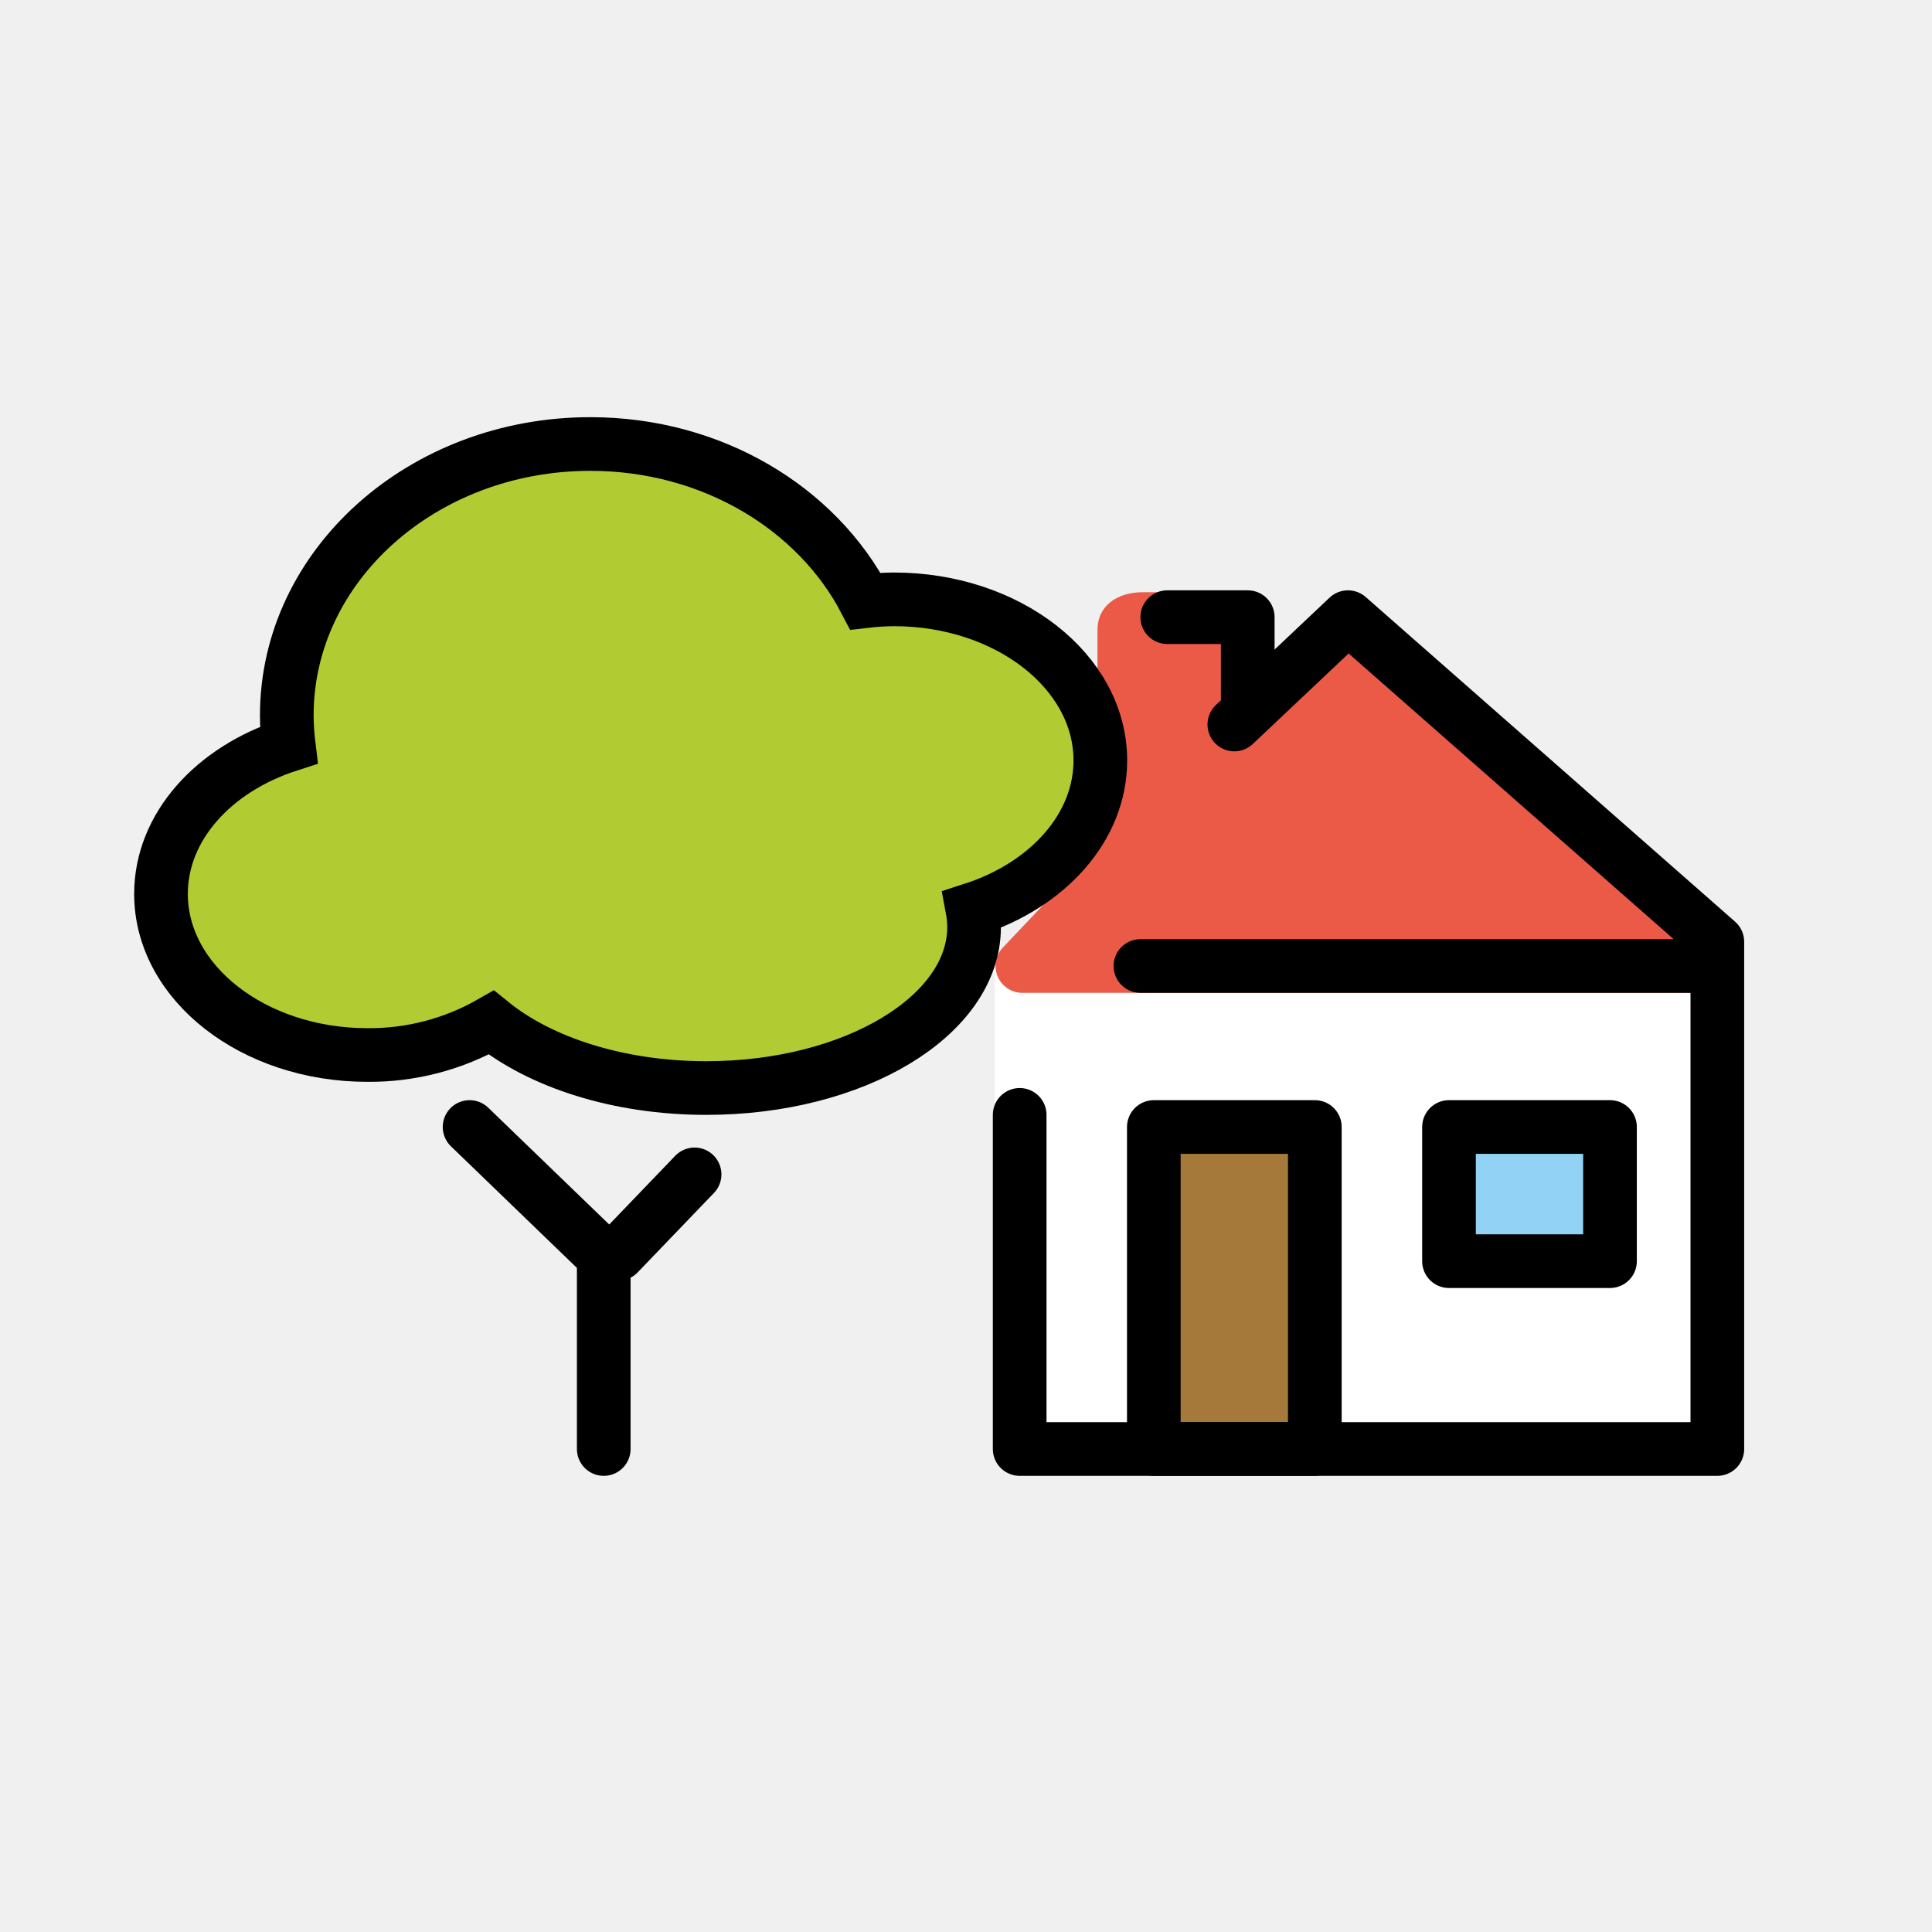
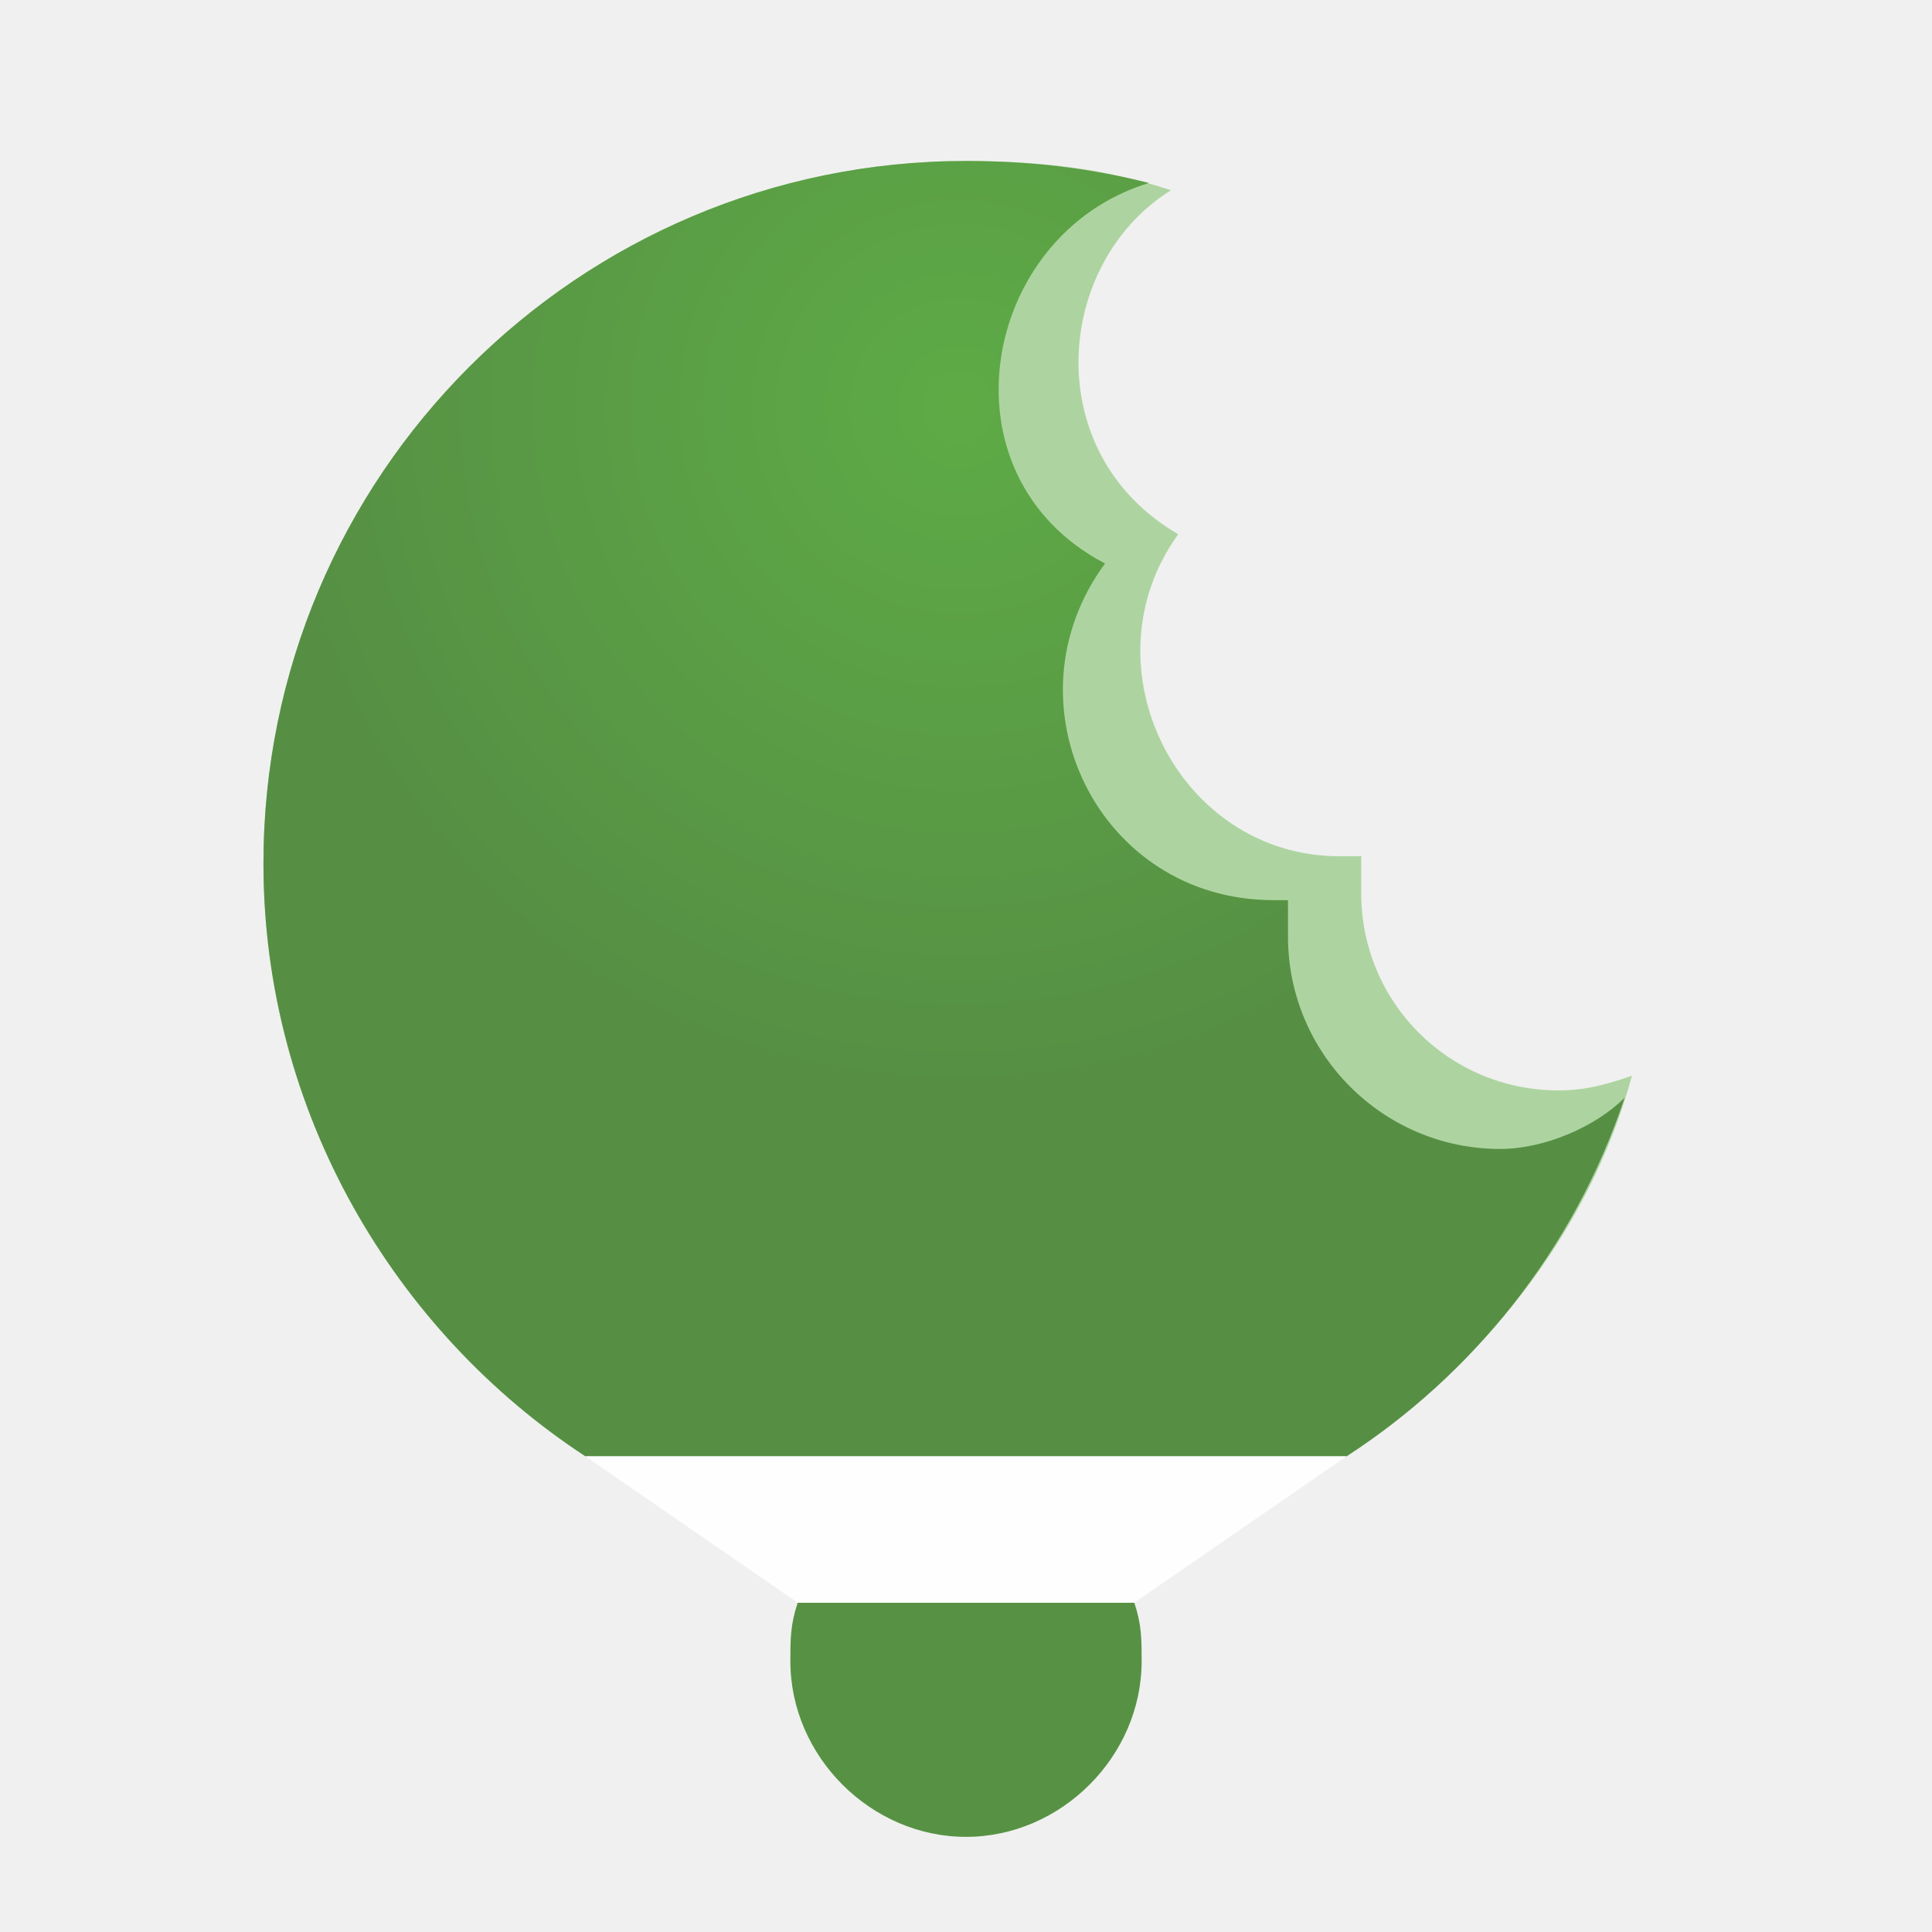
- <svg xmlns="http://www.w3.org/2000/svg" id="emoji" viewBox="0 0 72 72" version="1.1">
-   <g id="color">
-     <rect x="37.075" y="36.053" width="26.884" height="18.114" fill="#FFFFFF" />
-     <polygon fill="#EA5A47" stroke="#EA5A47" stroke-linecap="round" stroke-linejoin="round" stroke-miterlimit="10" stroke-width="2" points="50.235,23.2 38.1,36 63.5,36" />
-     <path fill="#EA5A47" d="M47.3,26l-6.4,6.059v-8.573c0-0.931,0.755-1.416,1.686-1.416h3.028 c0.931,0,1.686,0.485,1.686,1.416C47.3,23.486,47.3,26,47.3,26z" />
-     <rect x="43" y="42" width="6" height="12" fill="#A57939" />
-     <rect x="54" y="42" width="6" height="5" fill="#92D3F5" />
-     <path fill="#B1CC33" d="M41.006,28.339c0-3.312-3.445-6.003-7.694-6.003c-0.355,0.003-0.71,0.025-1.062,0.066 c-1.8-3.455-5.707-5.855-10.25-5.855c-6.248,0-11.312,4.529-11.312,10.114c0.001,0.369,0.025,0.738,0.07,1.104 C7.966,28.666,6,30.81,6,33.314c0,3.312,3.445,6.003,7.694,6.003c1.615,0.014,3.206-0.402,4.614-1.207 c1.818,1.477,4.726,2.438,8.015,2.438c5.511,0,9.978-2.688,9.978-6.003c-0.001-0.219-0.021-0.438-0.061-0.653 C39.036,32.99,41.006,30.845,41.006,28.339z" />
-   </g>
-   <g id="hair" />
-   <g id="skin" />
-   <g id="skin-shadow" />
-   <g id="line">
-     <polyline fill="none" stroke="#000000" stroke-linecap="round" stroke-linejoin="round" stroke-miterlimit="10" stroke-width="2" points="46,27 50.235,23 64,35.098 64,54 38,54 38,41.548" />
-     <rect x="43" y="42" width="6" height="12" fill="none" stroke="#000000" stroke-linecap="round" stroke-linejoin="round" stroke-miterlimit="10" stroke-width="2" />
-     <rect x="54" y="42" width="6" height="5" fill="none" stroke="#000000" stroke-linecap="round" stroke-linejoin="round" stroke-miterlimit="10" stroke-width="2" />
-     <polyline fill="none" stroke="#000000" stroke-linecap="round" stroke-linejoin="round" stroke-miterlimit="10" stroke-width="2" points="43.5,23 46.5,23 46.5,26" />
-     <path fill="none" stroke="#000000" stroke-miterlimit="10" stroke-width="2" d="M31.245,39.34" />
-     <polyline fill="none" stroke="#000000" stroke-linecap="round" stroke-linejoin="round" stroke-width="2" points="22.5,54 22.5,46.827 17.5,42" />
-     <line x1="23.041" x2="25.885" y1="46.727" y2="43.766" fill="none" stroke="#000000" stroke-linecap="round" stroke-linejoin="round" stroke-width="2" />
-     <path fill="none" stroke="#000000" stroke-linecap="round" stroke-miterlimit="10" stroke-width="2" d="M41.006,28.339 c0-3.312-3.445-6.003-7.694-6.003c-0.355,0.003-0.71,0.025-1.062,0.066c-1.8-3.455-5.707-5.855-10.25-5.855 c-6.248,0-11.312,4.529-11.312,10.114c0.001,0.369,0.025,0.738,0.07,1.104C7.966,28.666,6,30.81,6,33.314 c0,3.312,3.445,6.003,7.694,6.003c1.615,0.014,3.206-0.402,4.614-1.207c1.818,1.477,4.726,2.438,8.015,2.438 c5.511,0,9.978-2.688,9.978-6.003c-0.001-0.219-0.021-0.438-0.061-0.653 C39.036,32.99,41.006,30.845,41.006,28.339z" />
-     <line x1="63.5" x2="42.5" y1="36" y2="36" fill="none" stroke="#000000" stroke-linecap="round" stroke-linejoin="round" stroke-miterlimit="10" stroke-width="2" />
+ <svg xmlns="http://www.w3.org/2000/svg" xml:space="preserve" width="264px" height="264px" version="1.0" shape-rendering="geometricPrecision" text-rendering="geometricPrecision" image-rendering="optimizeQuality" fill-rule="evenodd" clip-rule="evenodd" viewBox="0 0 264 264">
+   <defs>
+     <radialGradient id="id0" gradientUnits="userSpaceOnUse" cx="131.055" cy="55.616" r="93.191" fx="131.055" fy="55.616">
+       <stop offset="0" stop-color="#5EAB46" />
+       <stop offset="1" stop-color="#568F44" />
+     </radialGradient>
+   </defs>
+   <rect fill="none" width="264" height="264" />
+   <g id="Layer_x0020_1">
+     <path fill="#ADD4A0" d="M132 22c10,0 19,1 28,4 -16,10 -18,36 1,47 -13,18 0,44 22,44 1,0 2,0 3,0 0,2 0,3 0,5 0,15 12,27 27,27 4,0 7,-1 10,-2 -6,22 -21,40 -39,52l-104 0c-26,-17 -44,-47 -44,-81 0,-53 43,-96 96,-96z" />
+     <path fill="#579244" d="M155 219c1,3 1,5 1,8 0,13 -11,24 -24,24 -13,0 -24,-11 -24,-24 0,-3 0,-5 1,-8l46 0z" />
+     <path fill="url(#id0)" d="M132 22c9,0 17,1 25,3 -23,7 -29,40 -6,52 -14,19 -1,46 23,46 1,0 1,0 2,0l0 0c0,2 0,3 0,5 0,16 13,29 29,29 6,0 13,-3 17,-7 -7,21 -21,38 -38,49l-104 0c-26,-17 -44,-47 -44,-81 0,-53 43,-96 96,-96z" />
+     <polygon fill="#FEFEFE" points="80,199 109,219 155,219 184,199 " />
  </g>
</svg>
